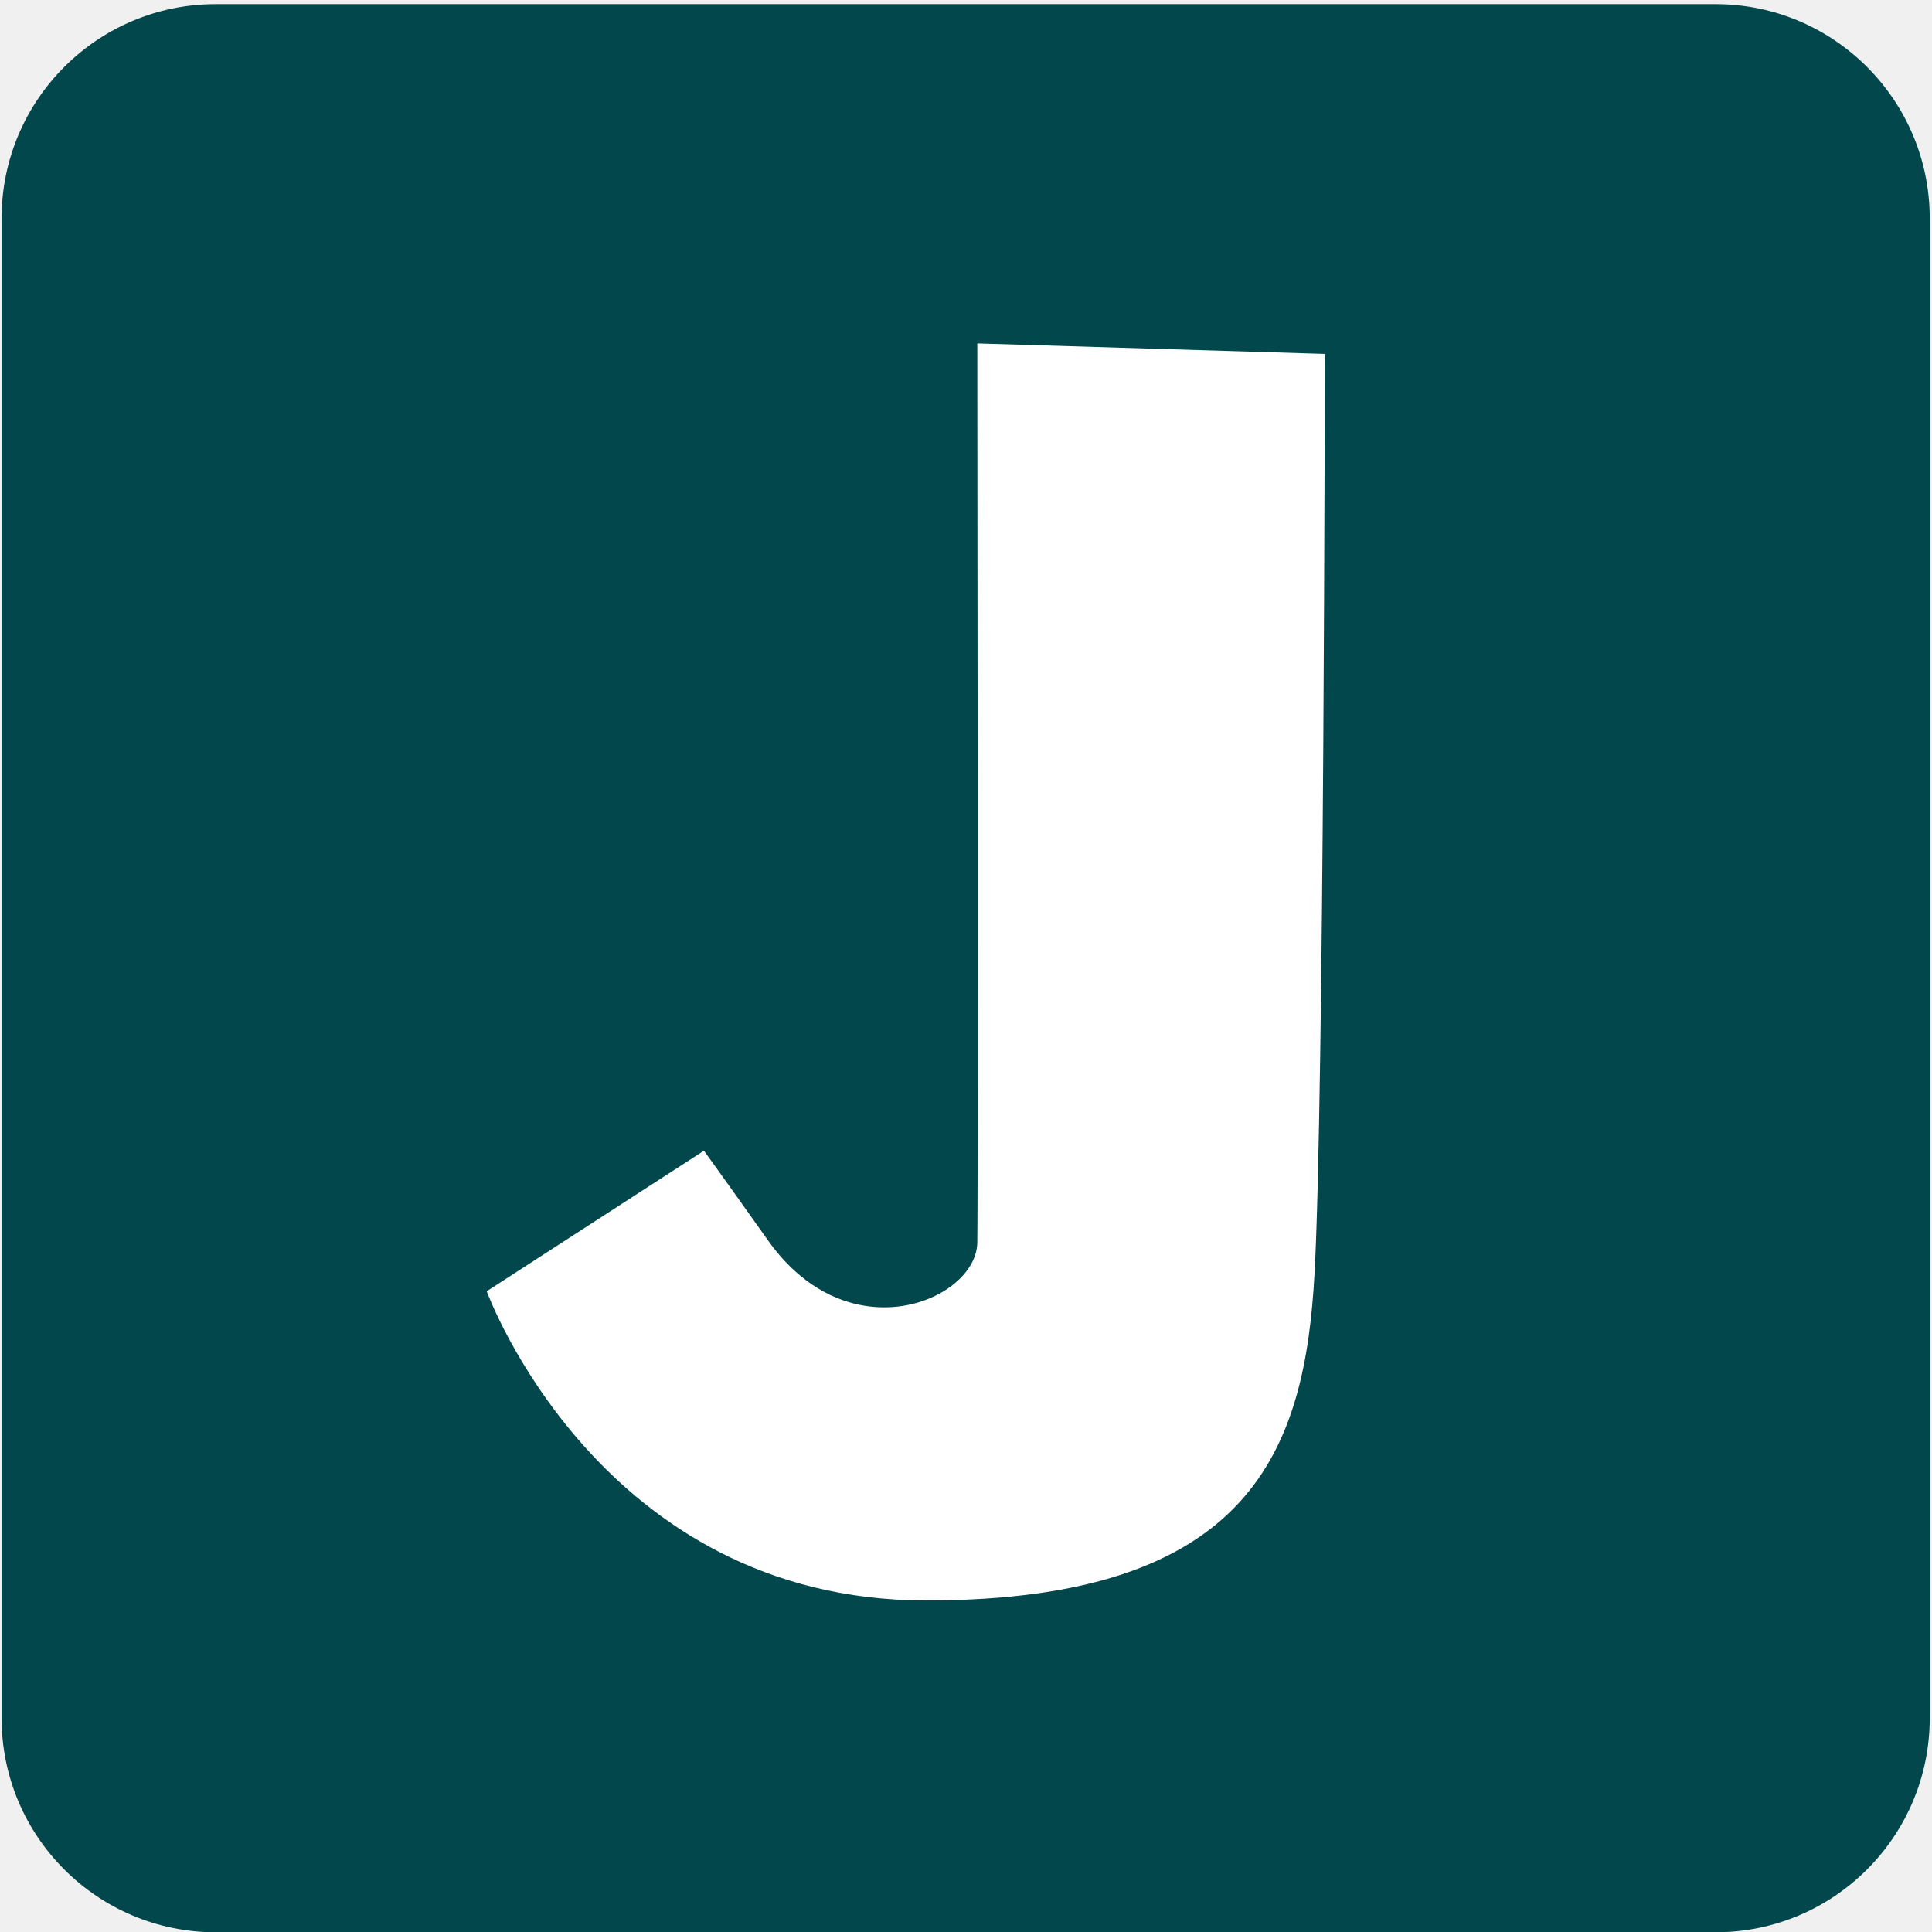
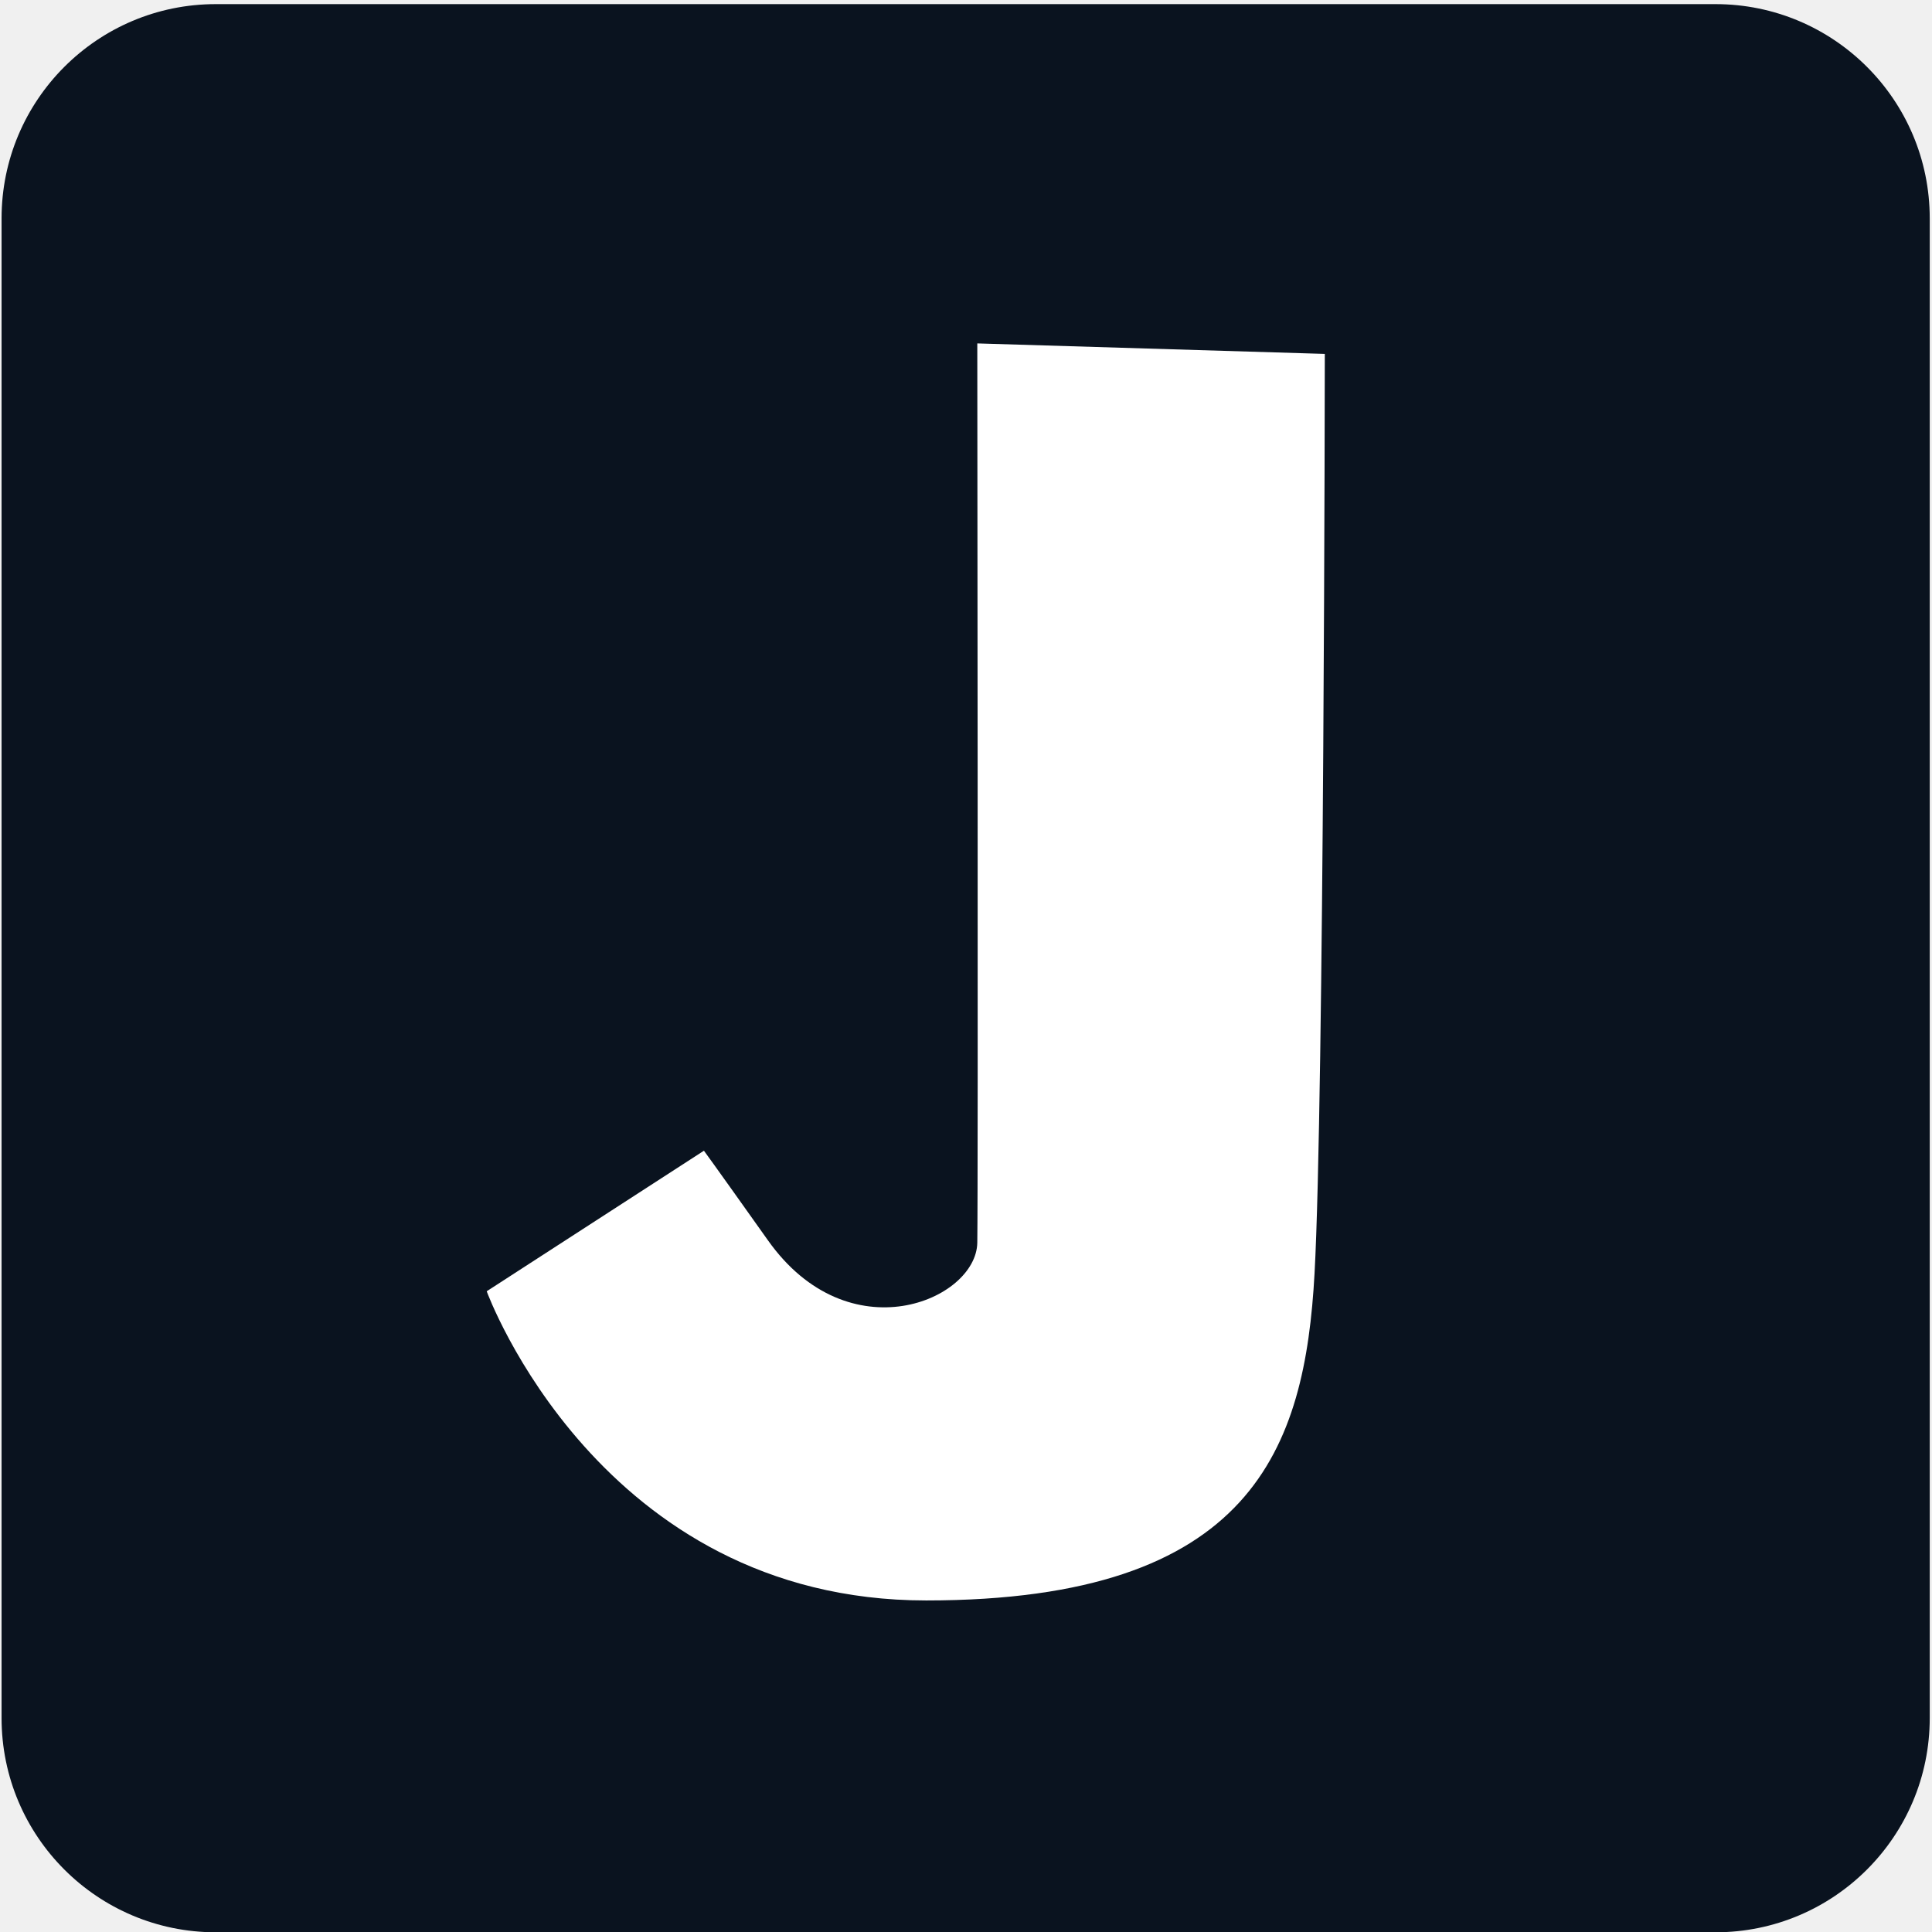
<svg xmlns="http://www.w3.org/2000/svg" width="8.467mm" height="8.467mm" viewBox="0 0 8.467 8.467" version="1.1" id="svg350">
  <defs id="defs347">
    <rect x="2.539" y="2.539" width="26.404" height="27.928" id="rect1158" />
  </defs>
  <g id="layer1">
    <g fill="none" fill-rule="evenodd" id="g18" transform="matrix(0.117364,0,0,0.117364,0.00687558,0.01806998)">
-       <path d="m 8,72 h 56 c 4.418,0 8,-3.582 8,-8 V 8 C 72,3.582 68.418,0 64,0 H 8 C 3.582,0 0,3.582 0,8 v 56 c 0,4.418 3.582,8 8,8 z" fill="#007ebb" id="path14" style="fill:#02474b;fill-opacity:1" />
+       <path d="m 8,72 h 56 c 4.418,0 8,-3.582 8,-8 V 8 C 72,3.582 68.418,0 64,0 H 8 C 3.582,0 0,3.582 0,8 v 56 c 0,4.418 3.582,8 8,8 z" fill="#007ebb" id="path14" style="fill:#0a131f;fill-opacity:1" />
    </g>
    <path style="fill:#ffffff;fill-opacity:1;stroke:#ffffff;stroke-width:0.697;stroke-linecap:round;stroke-opacity:0;paint-order:fill markers stroke" d="m 4.283,1.505 c 0,0 0.004,3.69 0,3.941 C 4.279,5.698 3.72,5.937 3.365,5.435 3.12,5.09 3.085,5.043 3.085,5.043 L 2.133,5.659 c 0,0 0.493,1.355 1.926,1.355 1.433,0 1.66,-0.669 1.702,-1.433 0.042,-0.764 0.045,-4.03 0.045,-4.03 z" id="path439" />
  </g>
</svg>
